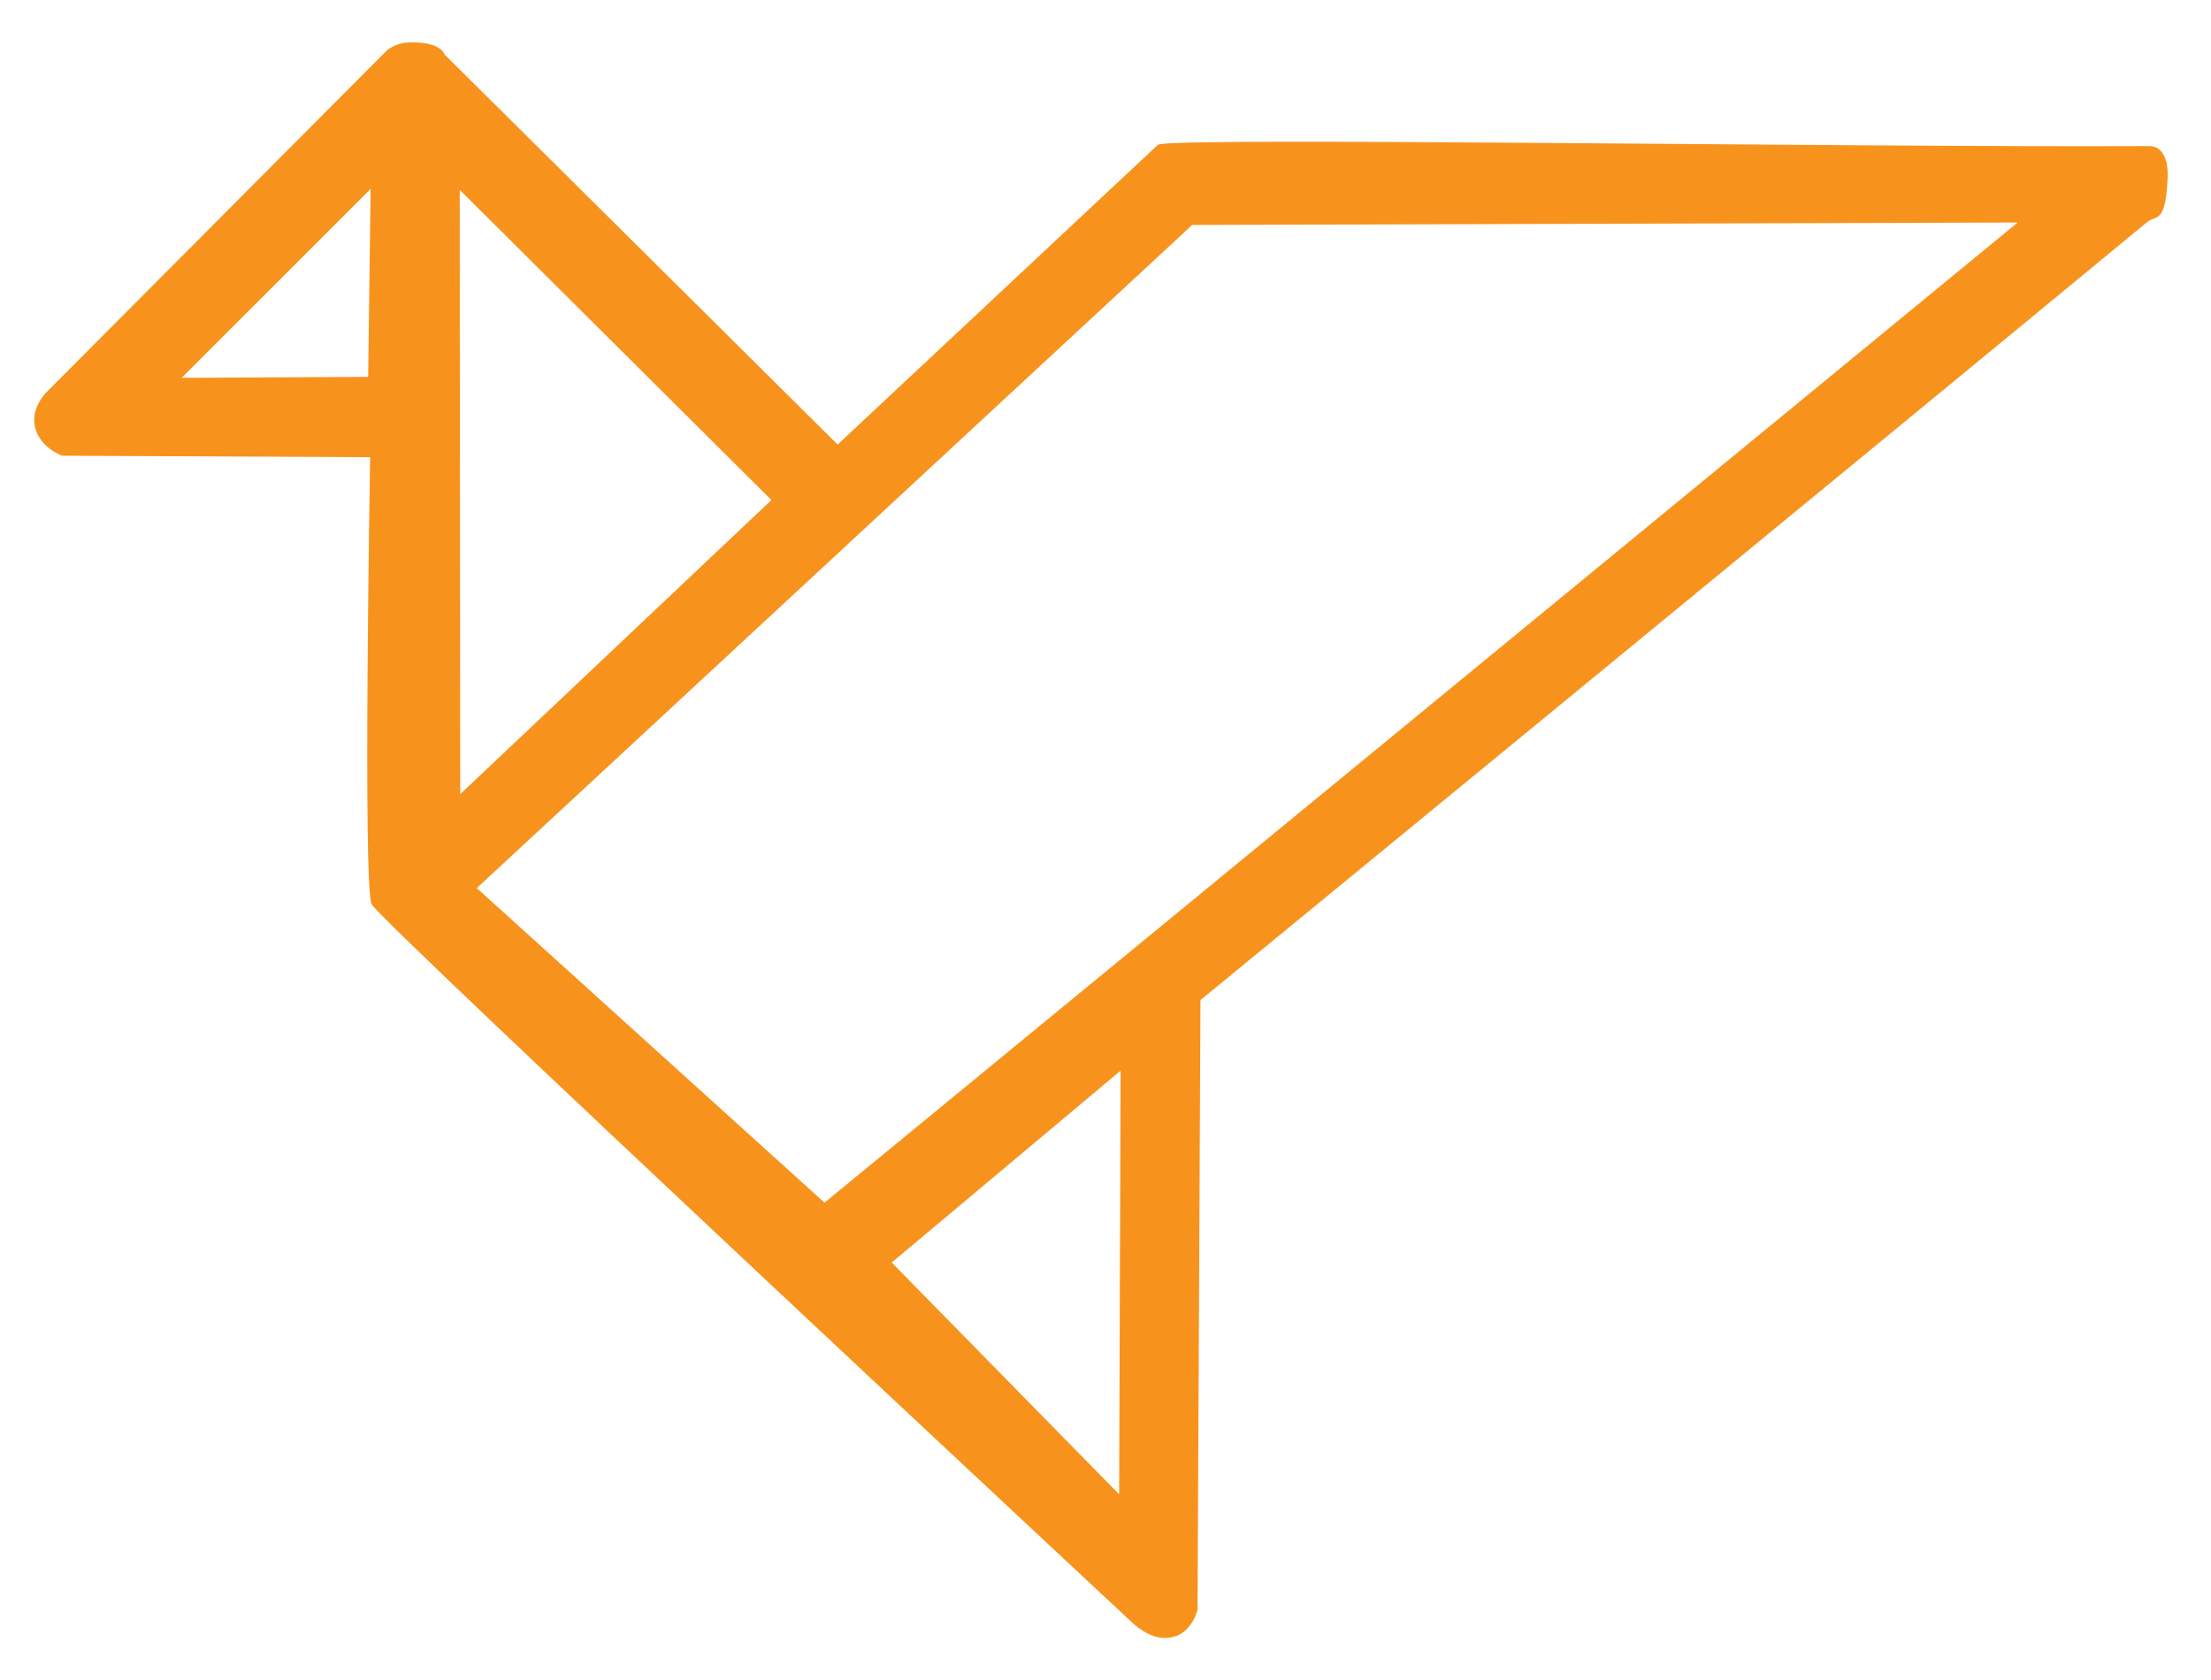
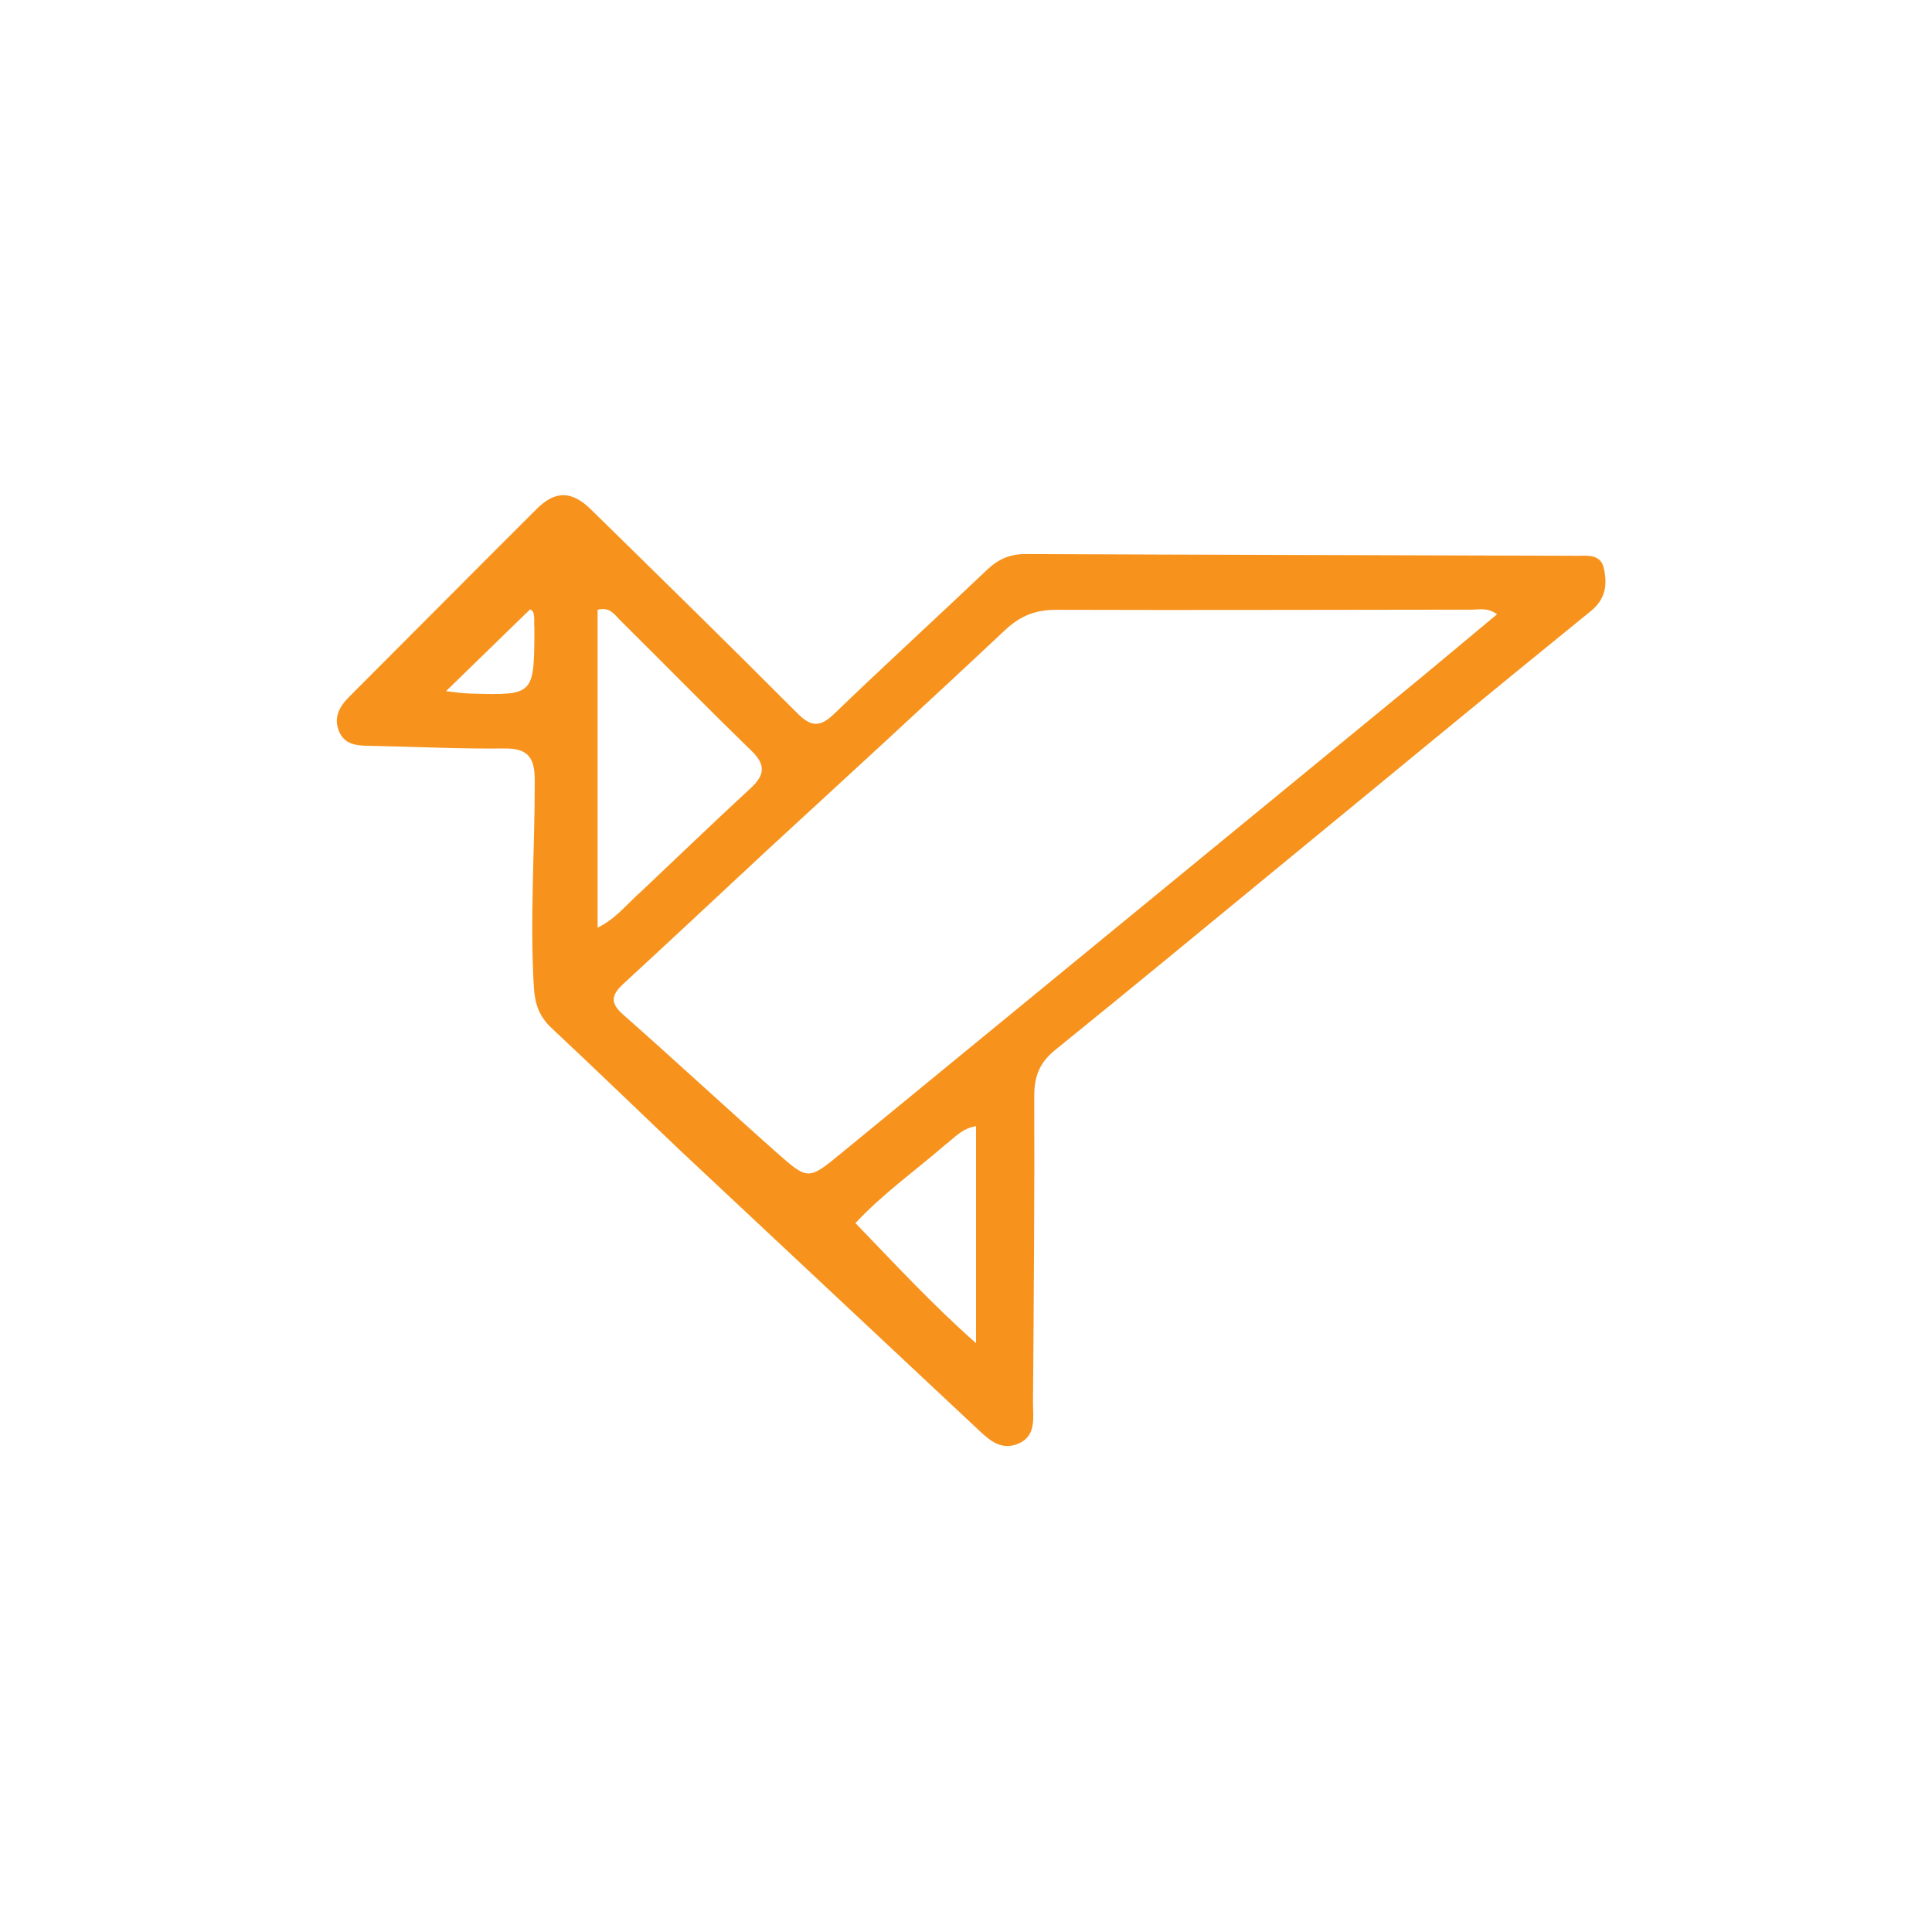
- <svg xmlns="http://www.w3.org/2000/svg" width="454" height="345">
-   <rect width="100" height="100" class="selected" fill="none" />
-   <path d="M169.3 247L97.9 182.4 244.8 46.2l169.5-0.5L169.3 247zM183.1 259.3l47-39.4 -0.3 87L183.1 259.3zM94.4 39l64 63.7 -63.9 60.4L94.4 39zM75.6 77.4l-38.3 0.2 38.8-38.8L75.6 77.4zM441.1 30c-61.3 0.3-199.2-1.9-203.3-0.3l-65.8 61.6 -80.7-80.1c0 0-0.6-2.6-7-2.5 -3 0-4.8 1.6-4.8 1.6l-70.2 70.5c0 0-2.8 3-2.2 6.4 0.7 4.7 5.7 6.4 5.7 6.4l63.2 0.3c0 0-1.5 88.2 0.3 91.8 1.8 3.6 155.7 147.1 155.7 147.1s2.9 3 6 3.5c6.4 1 7.9-5.7 7.9-5.7l0.6-125.2c0 0 137.5-112.8 194.4-159.8 1.7-1.4 3.6 0.3 4.1-7.6C445.5 33.1 444.3 29.9 441.1 30" fill="#F7931D" />
+ <svg xmlns="http://www.w3.org/2000/svg" version="1.1" id="Layer_1" x="0px" y="0px" width="100%" viewBox="0 0 400 400" enable-background="new 0 0 400 400" xml:space="preserve">
+   <path fill="#F7931D" opacity="1" stroke="none" d=" M140.825,238.193   C131.765,229.563 123.024,221.111 114.147,212.803   C111.642,210.458 110.745,207.849 110.538,204.457   C109.664,190.132 110.746,175.827 110.715,161.514   C110.705,156.909 109.364,154.909 104.439,154.965   C95.123,155.07 85.802,154.588 76.481,154.418   C73.873,154.371 71.342,154.207 70.191,151.413   C69.013,148.556 70.253,146.304 72.294,144.263   C85.25,131.308 98.149,118.295 111.125,105.36   C114.971,101.525 118.372,101.576 122.365,105.491   C136.636,119.484 150.931,133.457 165.031,147.622   C167.923,150.527 169.756,150.644 172.731,147.772   C183.156,137.712 193.865,127.948 204.367,117.967   C206.69,115.759 209.122,114.693 212.368,114.707   C250.348,114.876 288.327,114.938 326.307,115.069   C328.561,115.076 331.411,114.625 332.069,117.687   C332.781,120.996 332.514,123.964 329.328,126.548   C307.864,143.957 286.566,161.572 265.209,179.112   C249.642,191.897 234.115,204.733 218.451,217.398   C215.294,219.951 214.127,222.778 214.139,226.804   C214.202,247.958 214.04,269.113 213.87,290.267   C213.845,293.48 214.679,297.367 210.682,298.957   C206.947,300.442 204.439,297.783 201.981,295.48   C181.687,276.46 161.39,257.443 140.825,238.193  M159.189,175.689   C149.197,184.99 139.231,194.319 129.193,203.569   C126.85,205.729 126.014,207.411 128.917,209.973   C139.649,219.445 150.149,229.182 160.858,238.682   C167.317,244.411 167.419,244.299 174.147,238.781   C213.023,206.897 251.903,175.017 290.769,143.12   C297.141,137.891 303.449,132.582 309.953,127.172   C307.972,125.74 306.263,126.223 304.679,126.224   C276.037,126.231 247.394,126.354 218.752,126.254   C214.45,126.239 211.255,127.475 208.094,130.446   C192.084,145.495 175.864,160.32 159.189,175.689  M132.917,184.415   C140.41,177.325 147.847,170.172 155.425,163.175   C158.349,160.475 158.587,158.352 155.566,155.422   C146.369,146.503 137.407,137.339 128.305,128.32   C127.205,127.229 126.247,125.584 123.725,126.254   C123.725,147.968 123.725,169.76 123.725,192.058   C127.519,190.24 129.701,187.24 132.917,184.415  M195.569,237.126   C189.484,242.398 182.858,247.074 177.11,253.23   C185.264,261.656 192.859,269.937 202.078,278.094   C202.078,262.2 202.078,247.77 202.078,233.165   C199.157,233.626 197.798,235.426 195.569,237.126  M110.643,130.046   C110.477,128.48 110.957,126.643 109.749,126.161   C103.764,131.986 98.071,137.526 92.341,143.102   C93.919,143.26 95.709,143.551 97.506,143.601   C110.605,143.963 110.605,143.947 110.643,130.046  z" />
</svg>
